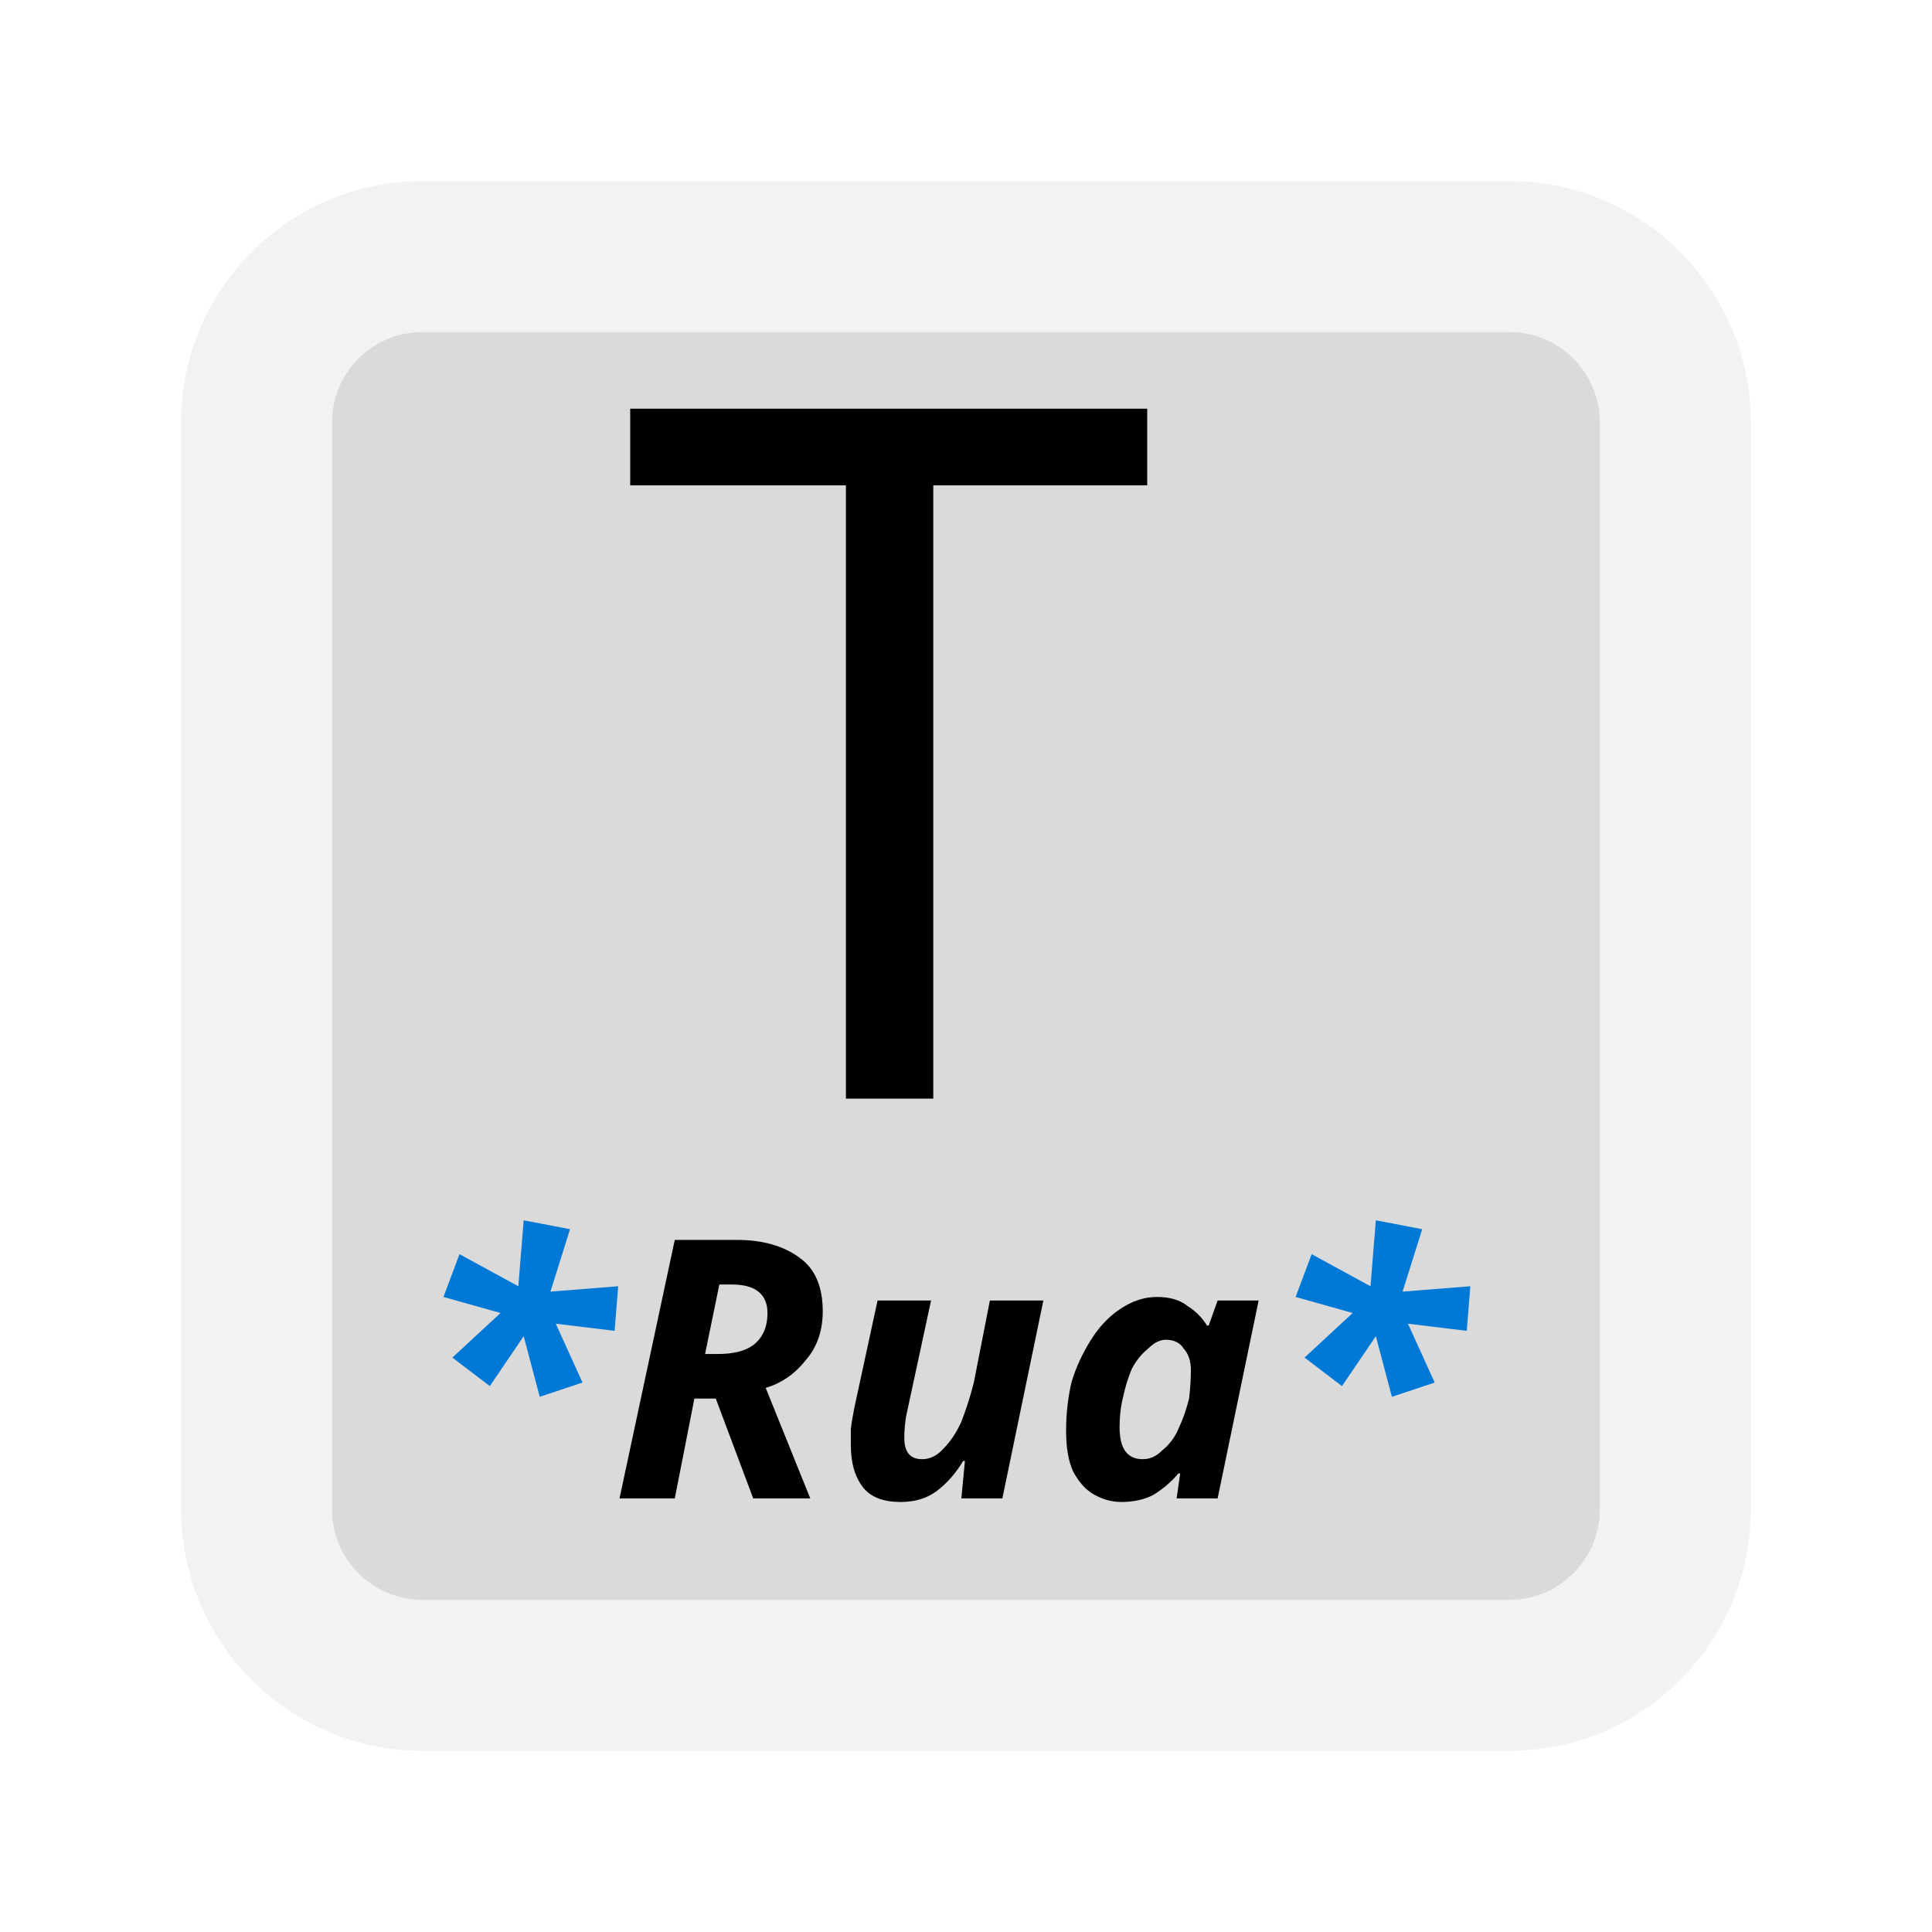
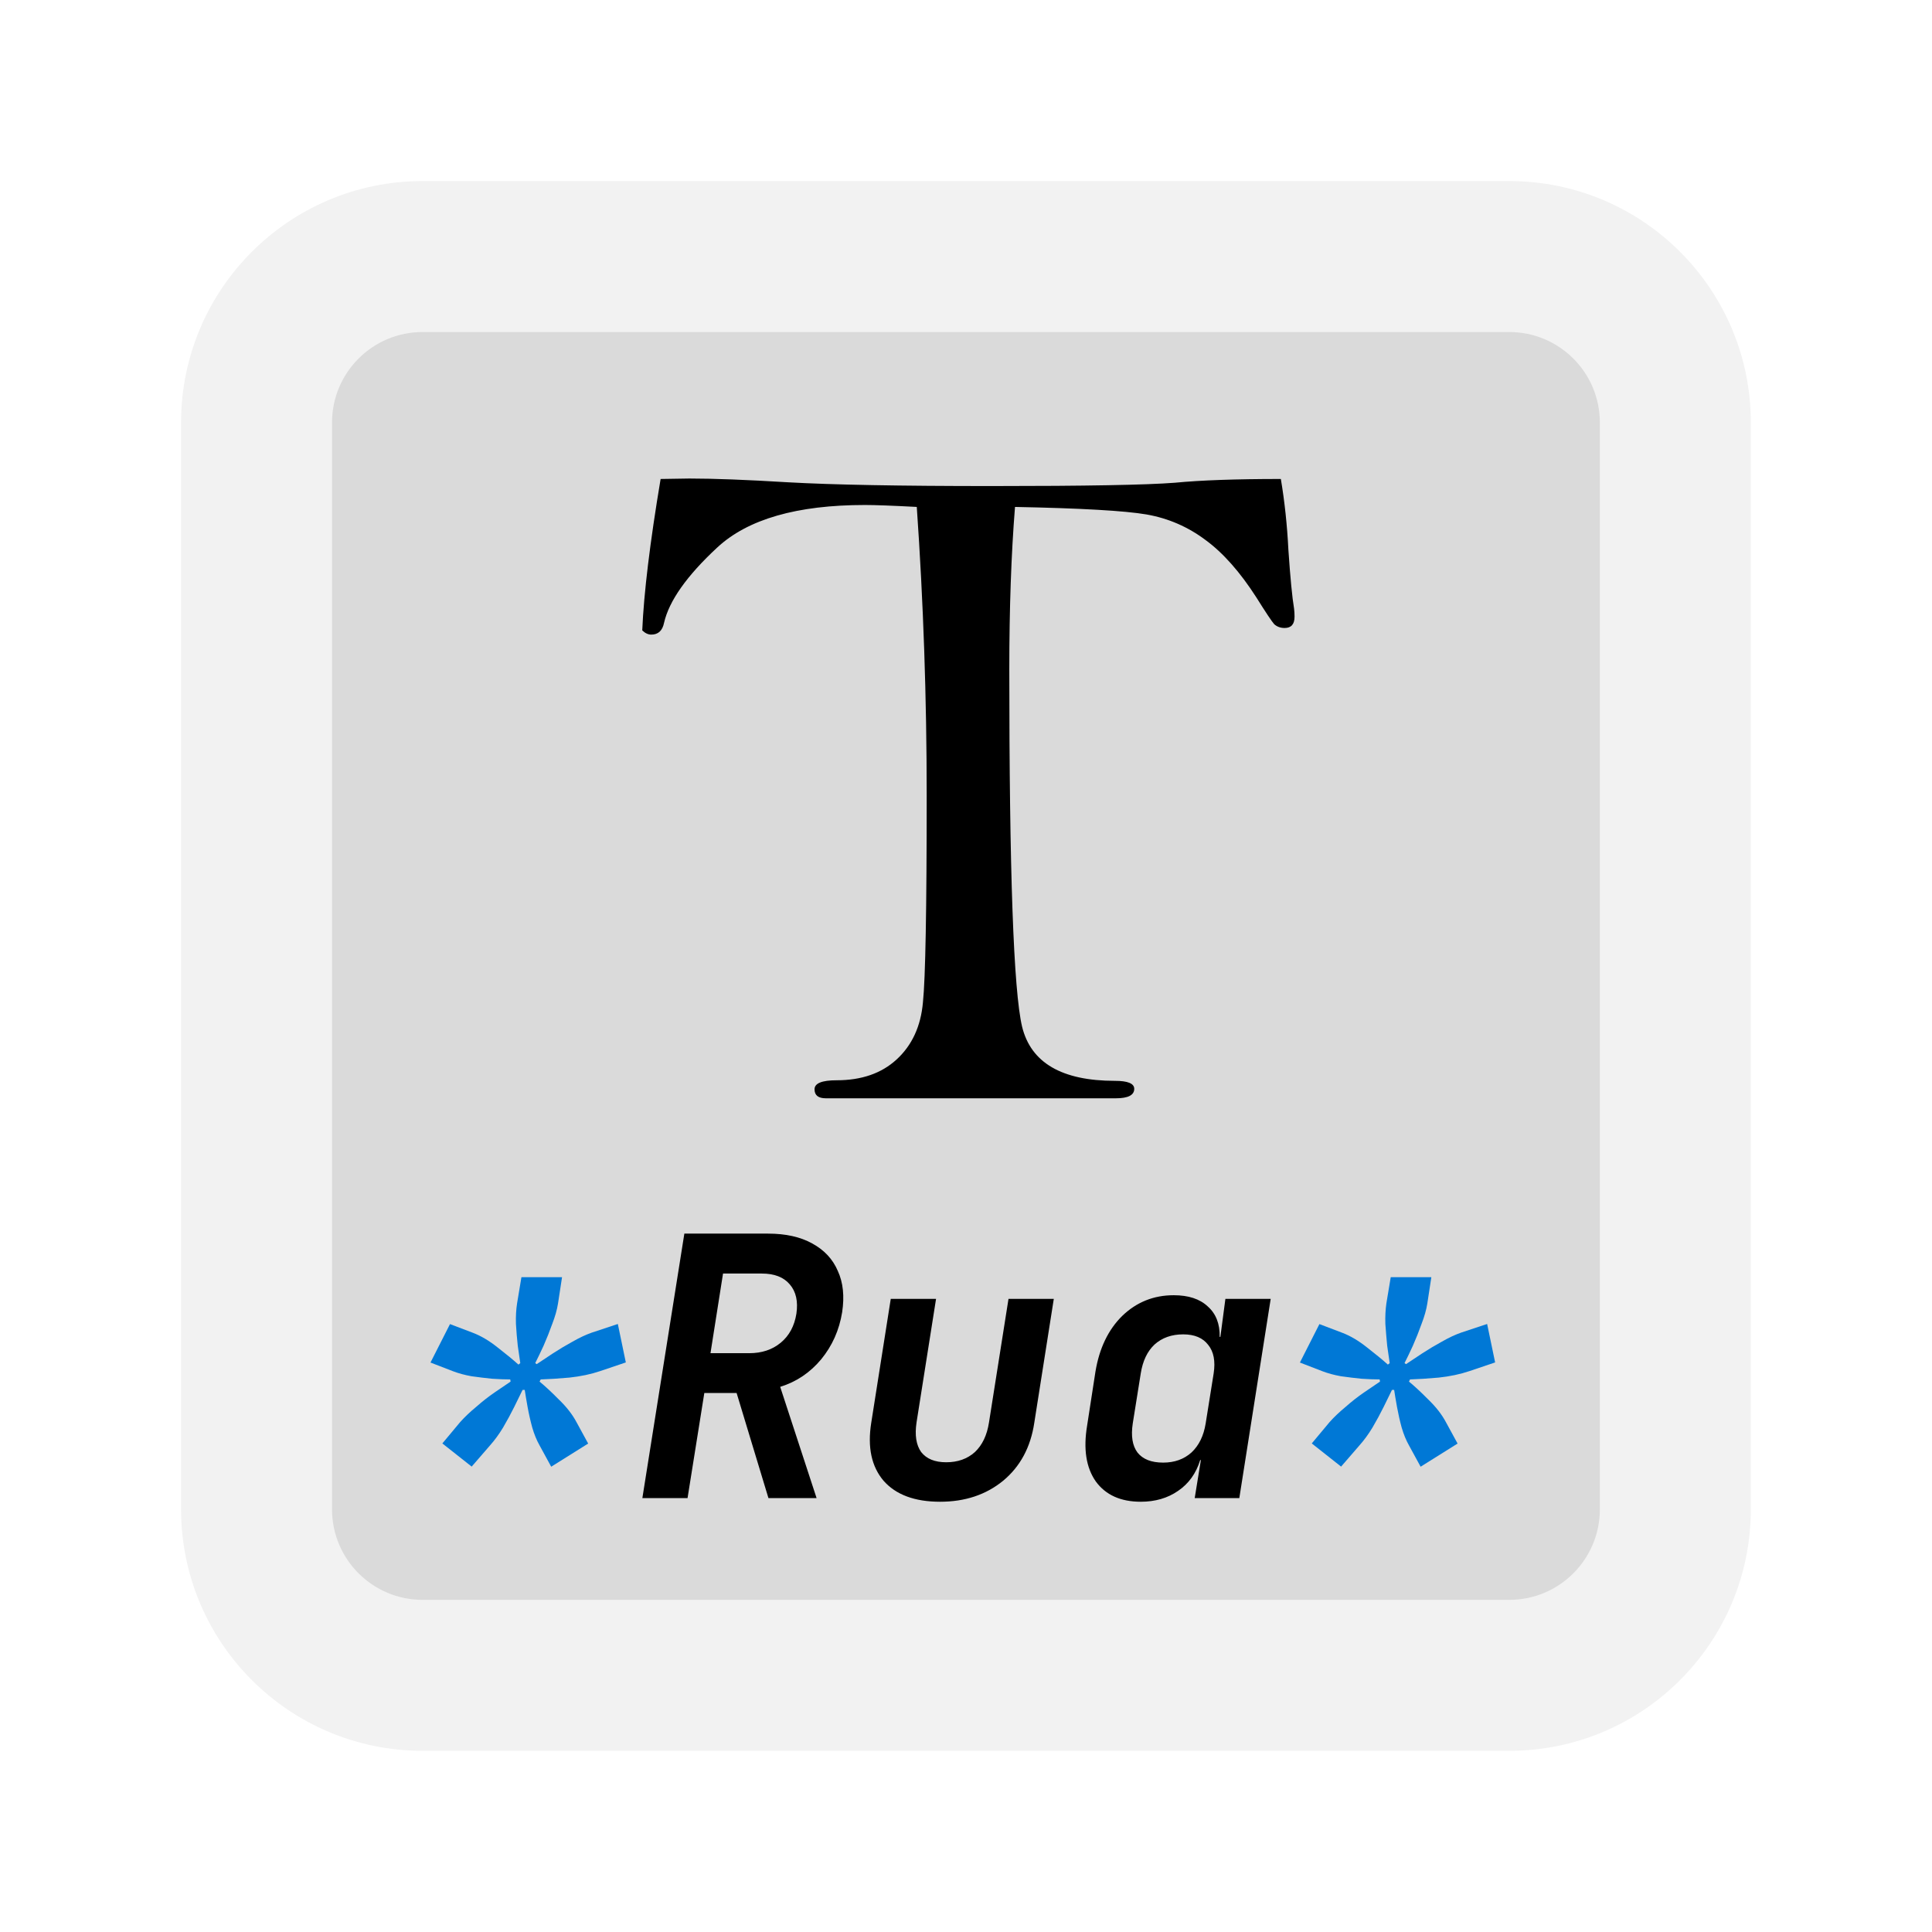
<svg xmlns="http://www.w3.org/2000/svg" width="64" height="64" viewBox="0 0 16.933 16.933">
  <rect x="1.587" y="1.587" width="13.758" height="13.758" rx="2.117" ry="2.117" fill="#f2f2f2" />
  <rect x="2.91" y="2.91" width="11.112" height="11.112" rx=".794" ry=".794" opacity=".1" />
-   <text style="line-height:1.25" x="3.623" y="13.13" font-size="3.175" font-family="sans-serif" stroke-width=".265">
-     <tspan style="-inkscape-font-specification:'JetBrains Mono Bold Italic'" x="3.623" y="13.13" font-style="italic" font-weight="700" font-family="JetBrains Mono">
-       <tspan fill="#0078d6">*</tspan>Rua<tspan fill="#0078d6">*</tspan>
-     </tspan>
-   </text>
-   <text style="line-height:1.25" x="5.444" y="9.627" font-size="8.466" font-family="sans-serif" stroke-width=".265">
-     <tspan style="-inkscape-font-specification:'Bell MT'" x="5.444" y="9.627" font-weight="400" font-family="Bell MT">T</tspan>
-   </text>
+   <g aria-label="*Rua*" style="line-height:1.25" font-size="3.175" stroke-width=".265">
+     <path d="m 4.134,12.854 -0.257,-0.203 0.156,-0.187 q 0.06,-0.067 0.14,-0.133 0.079,-0.07 0.162,-0.127 0.083,-0.057 0.14,-0.095 l -0.003,-0.019 q -0.067,0 -0.159,-0.006 -0.089,-0.009 -0.181,-0.022 -0.089,-0.016 -0.162,-0.044 l -0.197,-0.076 0.171,-0.337 0.2,0.076 q 0.108,0.041 0.219,0.13 0.111,0.086 0.181,0.149 l 0.016,-0.013 q -0.01,-0.064 -0.022,-0.152 -0.01,-0.092 -0.016,-0.191 -0.003,-0.098 0.01,-0.181 l 0.038,-0.229 h 0.356 l -0.035,0.229 q -0.013,0.083 -0.051,0.181 -0.035,0.098 -0.076,0.191 -0.041,0.089 -0.073,0.152 l 0.013,0.009 q 0.06,-0.041 0.143,-0.095 0.083,-0.054 0.171,-0.102 0.089,-0.051 0.168,-0.079 l 0.229,-0.076 0.07,0.337 -0.225,0.076 q -0.121,0.041 -0.27,0.057 -0.149,0.013 -0.251,0.016 l -0.01,0.019 q 0.07,0.057 0.168,0.156 0.102,0.098 0.156,0.2 l 0.102,0.187 -0.324,0.203 -0.102,-0.187 q -0.038,-0.067 -0.064,-0.156 -0.025,-0.092 -0.041,-0.181 -0.016,-0.089 -0.025,-0.149 h -0.019 q -0.029,0.06 -0.073,0.149 -0.044,0.089 -0.098,0.181 -0.054,0.089 -0.114,0.156 z" fill="#0078d6" />
+     <path d="M5.63 13.13l.368-2.318h.733q.232 0 .387.086.159.086.225.241.07.152.038.362-.038.235-.184.413-.146.175-.359.241L7.157 13.13H6.735l-.279-.921H6.173L6.026 13.13zm.597-1.27h.34q.165 0 .276-.092.111-.092.137-.254Q7.004 11.352 6.922 11.257 6.842 11.162 6.677 11.162h-.34zM8.239 13.162q-.333 0-.495-.184-.159-.187-.108-.508l.171-1.086h.397l-.171 1.083q-.025.168.041.26.07.089.219.089.152 0 .251-.089.098-.092.124-.26l.171-1.083h.397l-.171 1.086q-.048.321-.273.508-.225.184-.552.184zM9.998 13.162q-.264 0-.394-.178-.127-.181-.076-.489l.073-.473q.051-.308.235-.489Q10.024 11.352 10.287 11.352q.194 0 .298.098.108.095.105.267h.006l.044-.333h.397L10.862 13.13h-.391l.054-.333h-.006q-.054.175-.194.27-.137.095-.327.095zm.197-.343q.149 0 .248-.089.098-.092.124-.254l.07-.438q.025-.162-.048-.251-.07-.092-.219-.092-.152 0-.251.089-.095.089-.121.254l-.07.438q-.025.165.041.254.07.089.225.089z" style="-inkscape-font-specification:'JetBrains Mono Bold Italic'" font-style="italic" font-weight="700" font-family="JetBrains Mono" />
+     <path d="m 11.754,12.854 -0.257,-0.203 0.156,-0.187 q 0.06,-0.067 0.14,-0.133 0.079,-0.07 0.162,-0.127 0.083,-0.057 0.14,-0.095 l -0.003,-0.019 q -0.067,0 -0.159,-0.006 -0.089,-0.009 -0.181,-0.022 -0.089,-0.016 -0.162,-0.044 l -0.197,-0.076 0.171,-0.337 0.2,0.076 q 0.108,0.041 0.219,0.13 0.111,0.086 0.181,0.149 l 0.016,-0.013 q -0.009,-0.064 -0.022,-0.152 -0.009,-0.092 -0.016,-0.191 -0.003,-0.098 0.009,-0.181 l 0.038,-0.229 h 0.356 l -0.035,0.229 q -0.013,0.083 -0.051,0.181 -0.035,0.098 -0.076,0.191 -0.041,0.089 -0.073,0.152 l 0.013,0.009 q 0.06,-0.041 0.143,-0.095 0.083,-0.054 0.171,-0.102 0.089,-0.051 0.168,-0.079 l 0.229,-0.076 0.07,0.337 -0.225,0.076 q -0.121,0.041 -0.27,0.057 -0.149,0.013 -0.251,0.016 l -0.009,0.019 q 0.07,0.057 0.168,0.156 0.102,0.098 0.156,0.2 l 0.102,0.187 -0.324,0.203 -0.102,-0.187 q -0.038,-0.067 -0.064,-0.156 -0.025,-0.092 -0.041,-0.181 -0.016,-0.089 -0.025,-0.149 h -0.019 q -0.029,0.06 -0.073,0.149 -0.044,0.089 -0.098,0.181 -0.054,0.089 -0.114,0.156 z" fill="#0078d6" />
+   </g>
+   <g style="line-height:1.25">
+     <path d="m 8.036,4.443 q -0.322,-0.017 -0.455,-0.017 -0.893,0 -1.294,0.372 -0.401,0.372 -0.467,0.661 -0.021,0.103 -0.112,0.103 -0.041,0 -0.079,-0.037 0.021,-0.492 0.161,-1.327 0.198,-0.004 0.252,-0.004 0.322,0 0.864,0.033 0.583,0.033 1.786,0.033 1.232,0 1.604,-0.029 0.339,-0.033 0.93,-0.033 0.05,0.298 0.066,0.62 0.025,0.368 0.05,0.517 0.004,0.033 0.004,0.07 0,0.099 -0.087,0.099 -0.054,0 -0.091,-0.033 Q 11.136,5.435 11.012,5.237 10.797,4.902 10.566,4.733 10.334,4.559 10.049,4.509 9.764,4.46 8.896,4.443 8.846,5.067 8.846,5.869 q 0,2.654 0.112,3.129 0.116,0.475 0.814,0.475 0.169,0 0.169,0.07 0,0.083 -0.161,0.083 H 7.238 q -0.099,0 -0.099,-0.079 0,-0.079 0.194,-0.079 0.327,0 0.525,-0.182 0.203,-0.186 0.231,-0.5 0.033,-0.314 0.033,-1.815 0,-1.281 -0.087,-2.53 z" style="-inkscape-font-specification:'Bell MT'" font-family="Bell MT" aria-label="T" font-size="8.466" stroke-width=".265" />
+   </g>
</svg>
